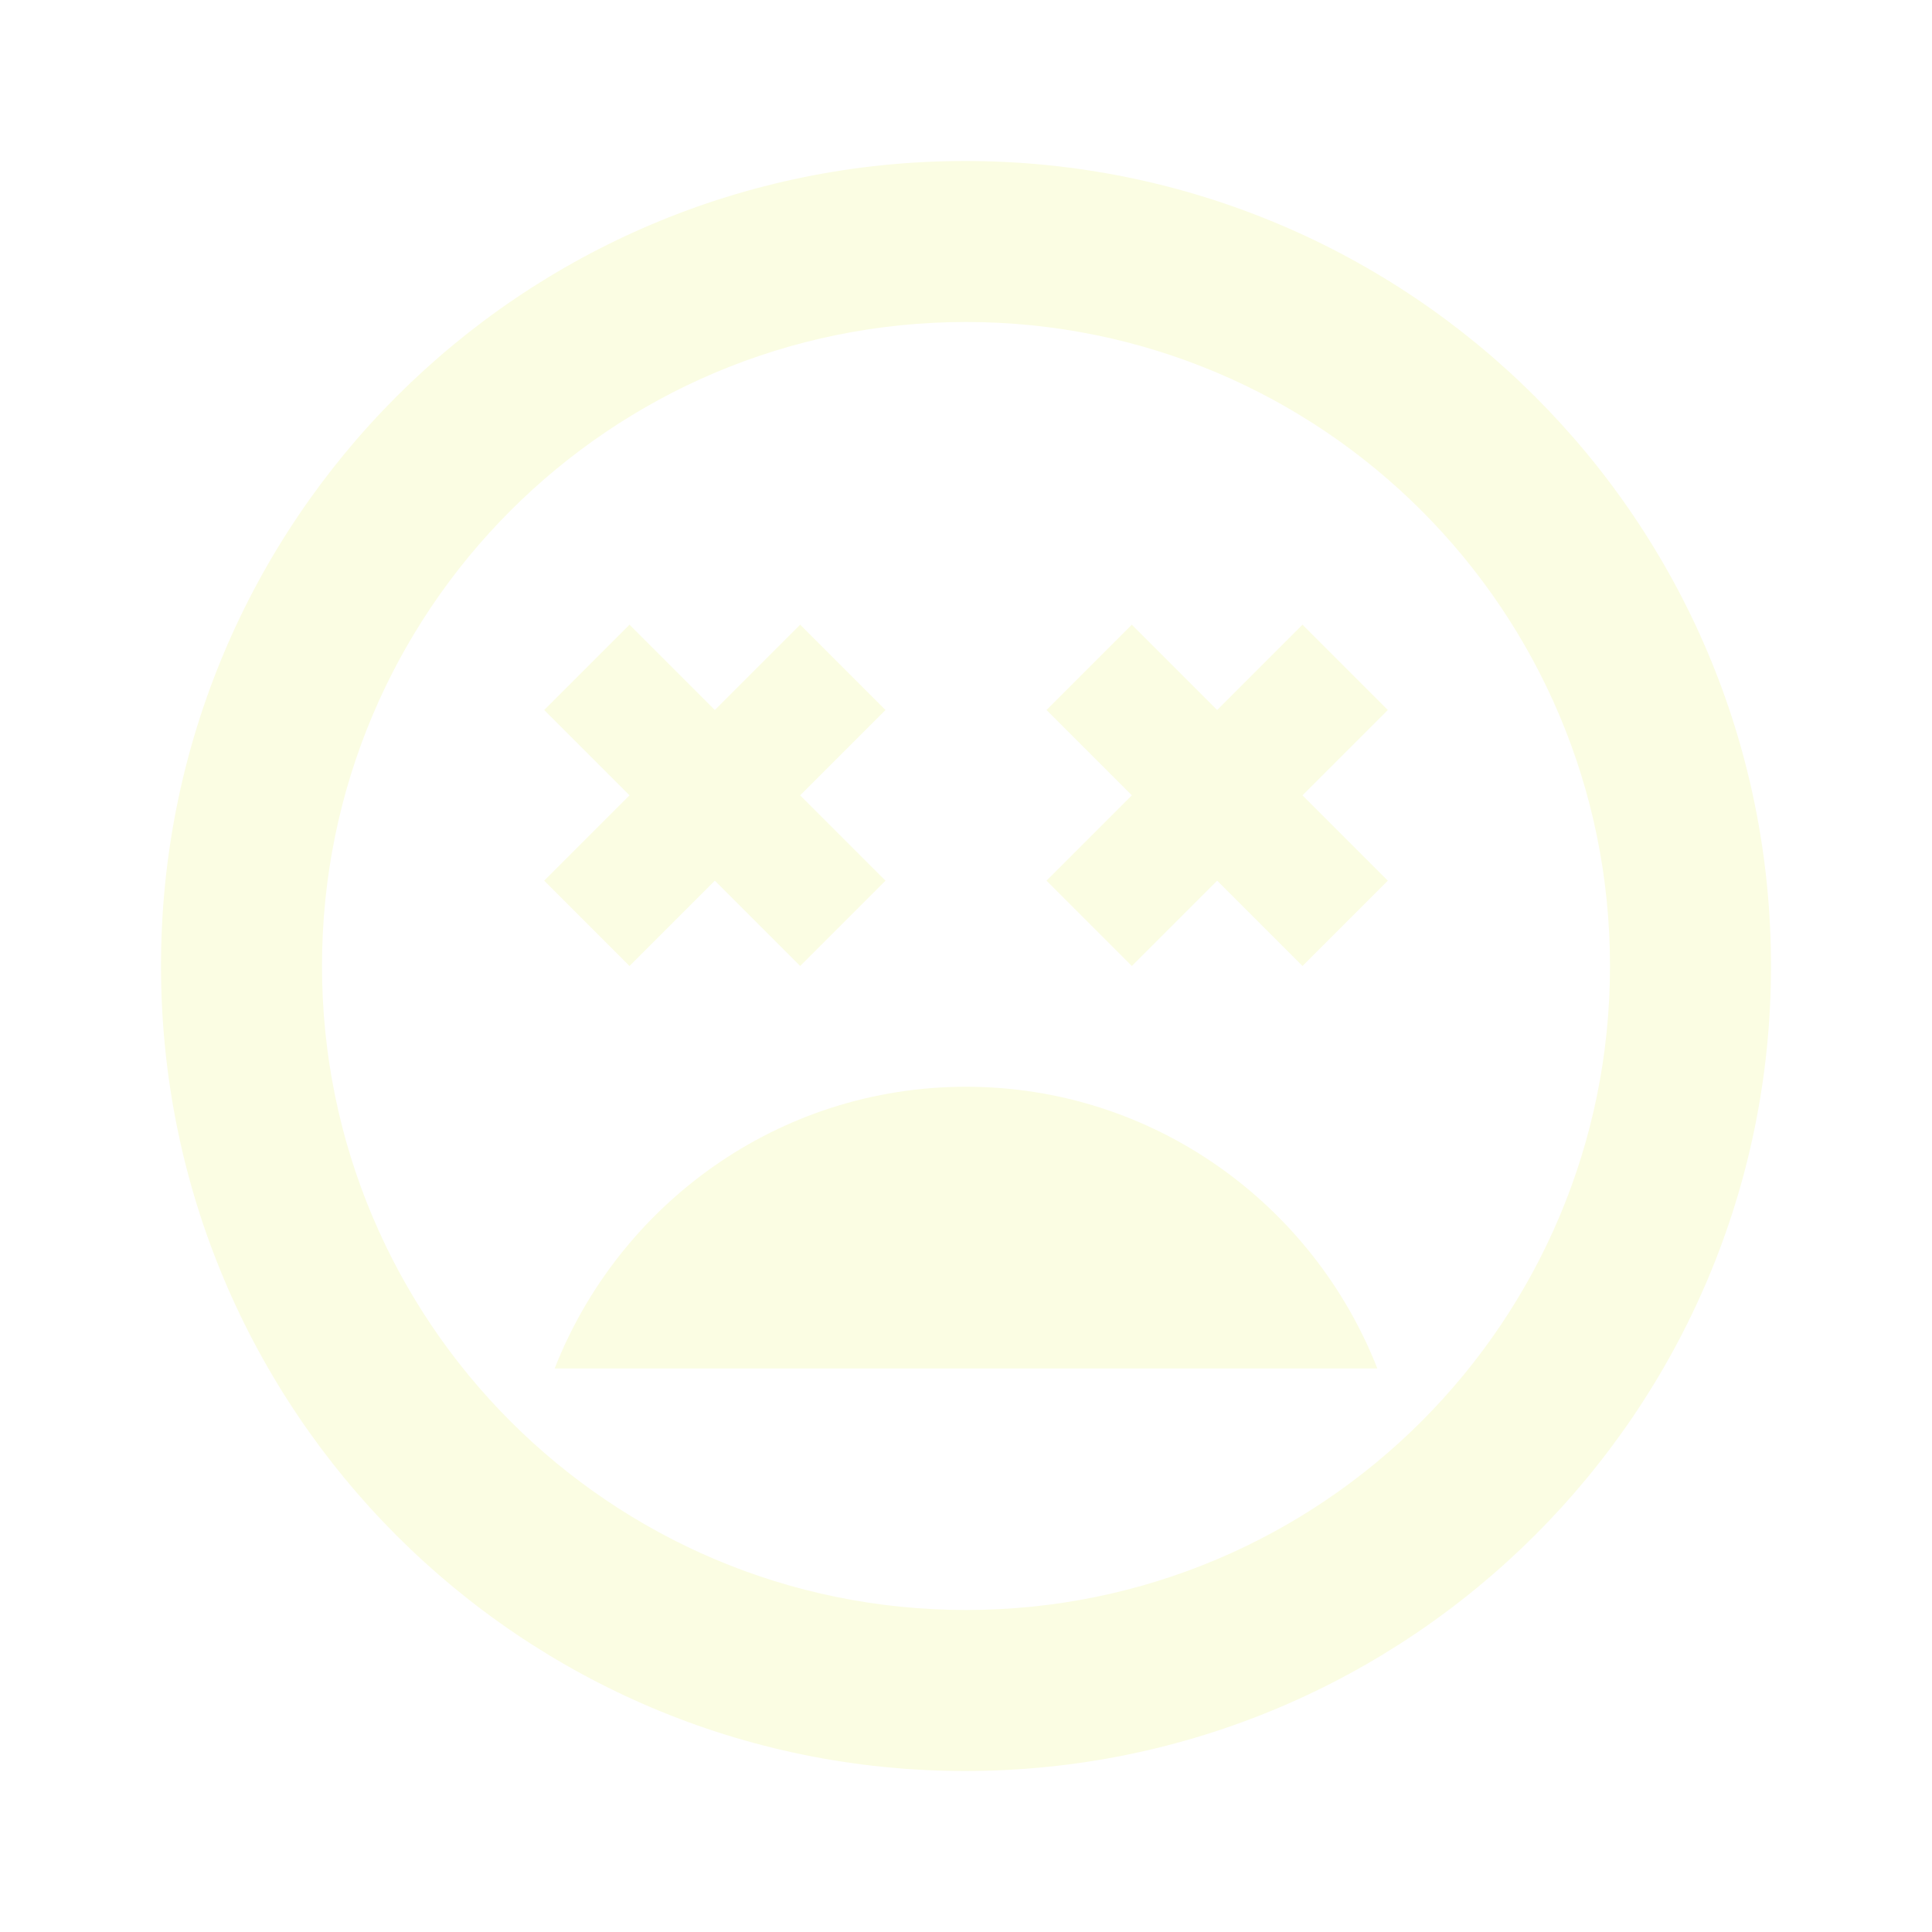
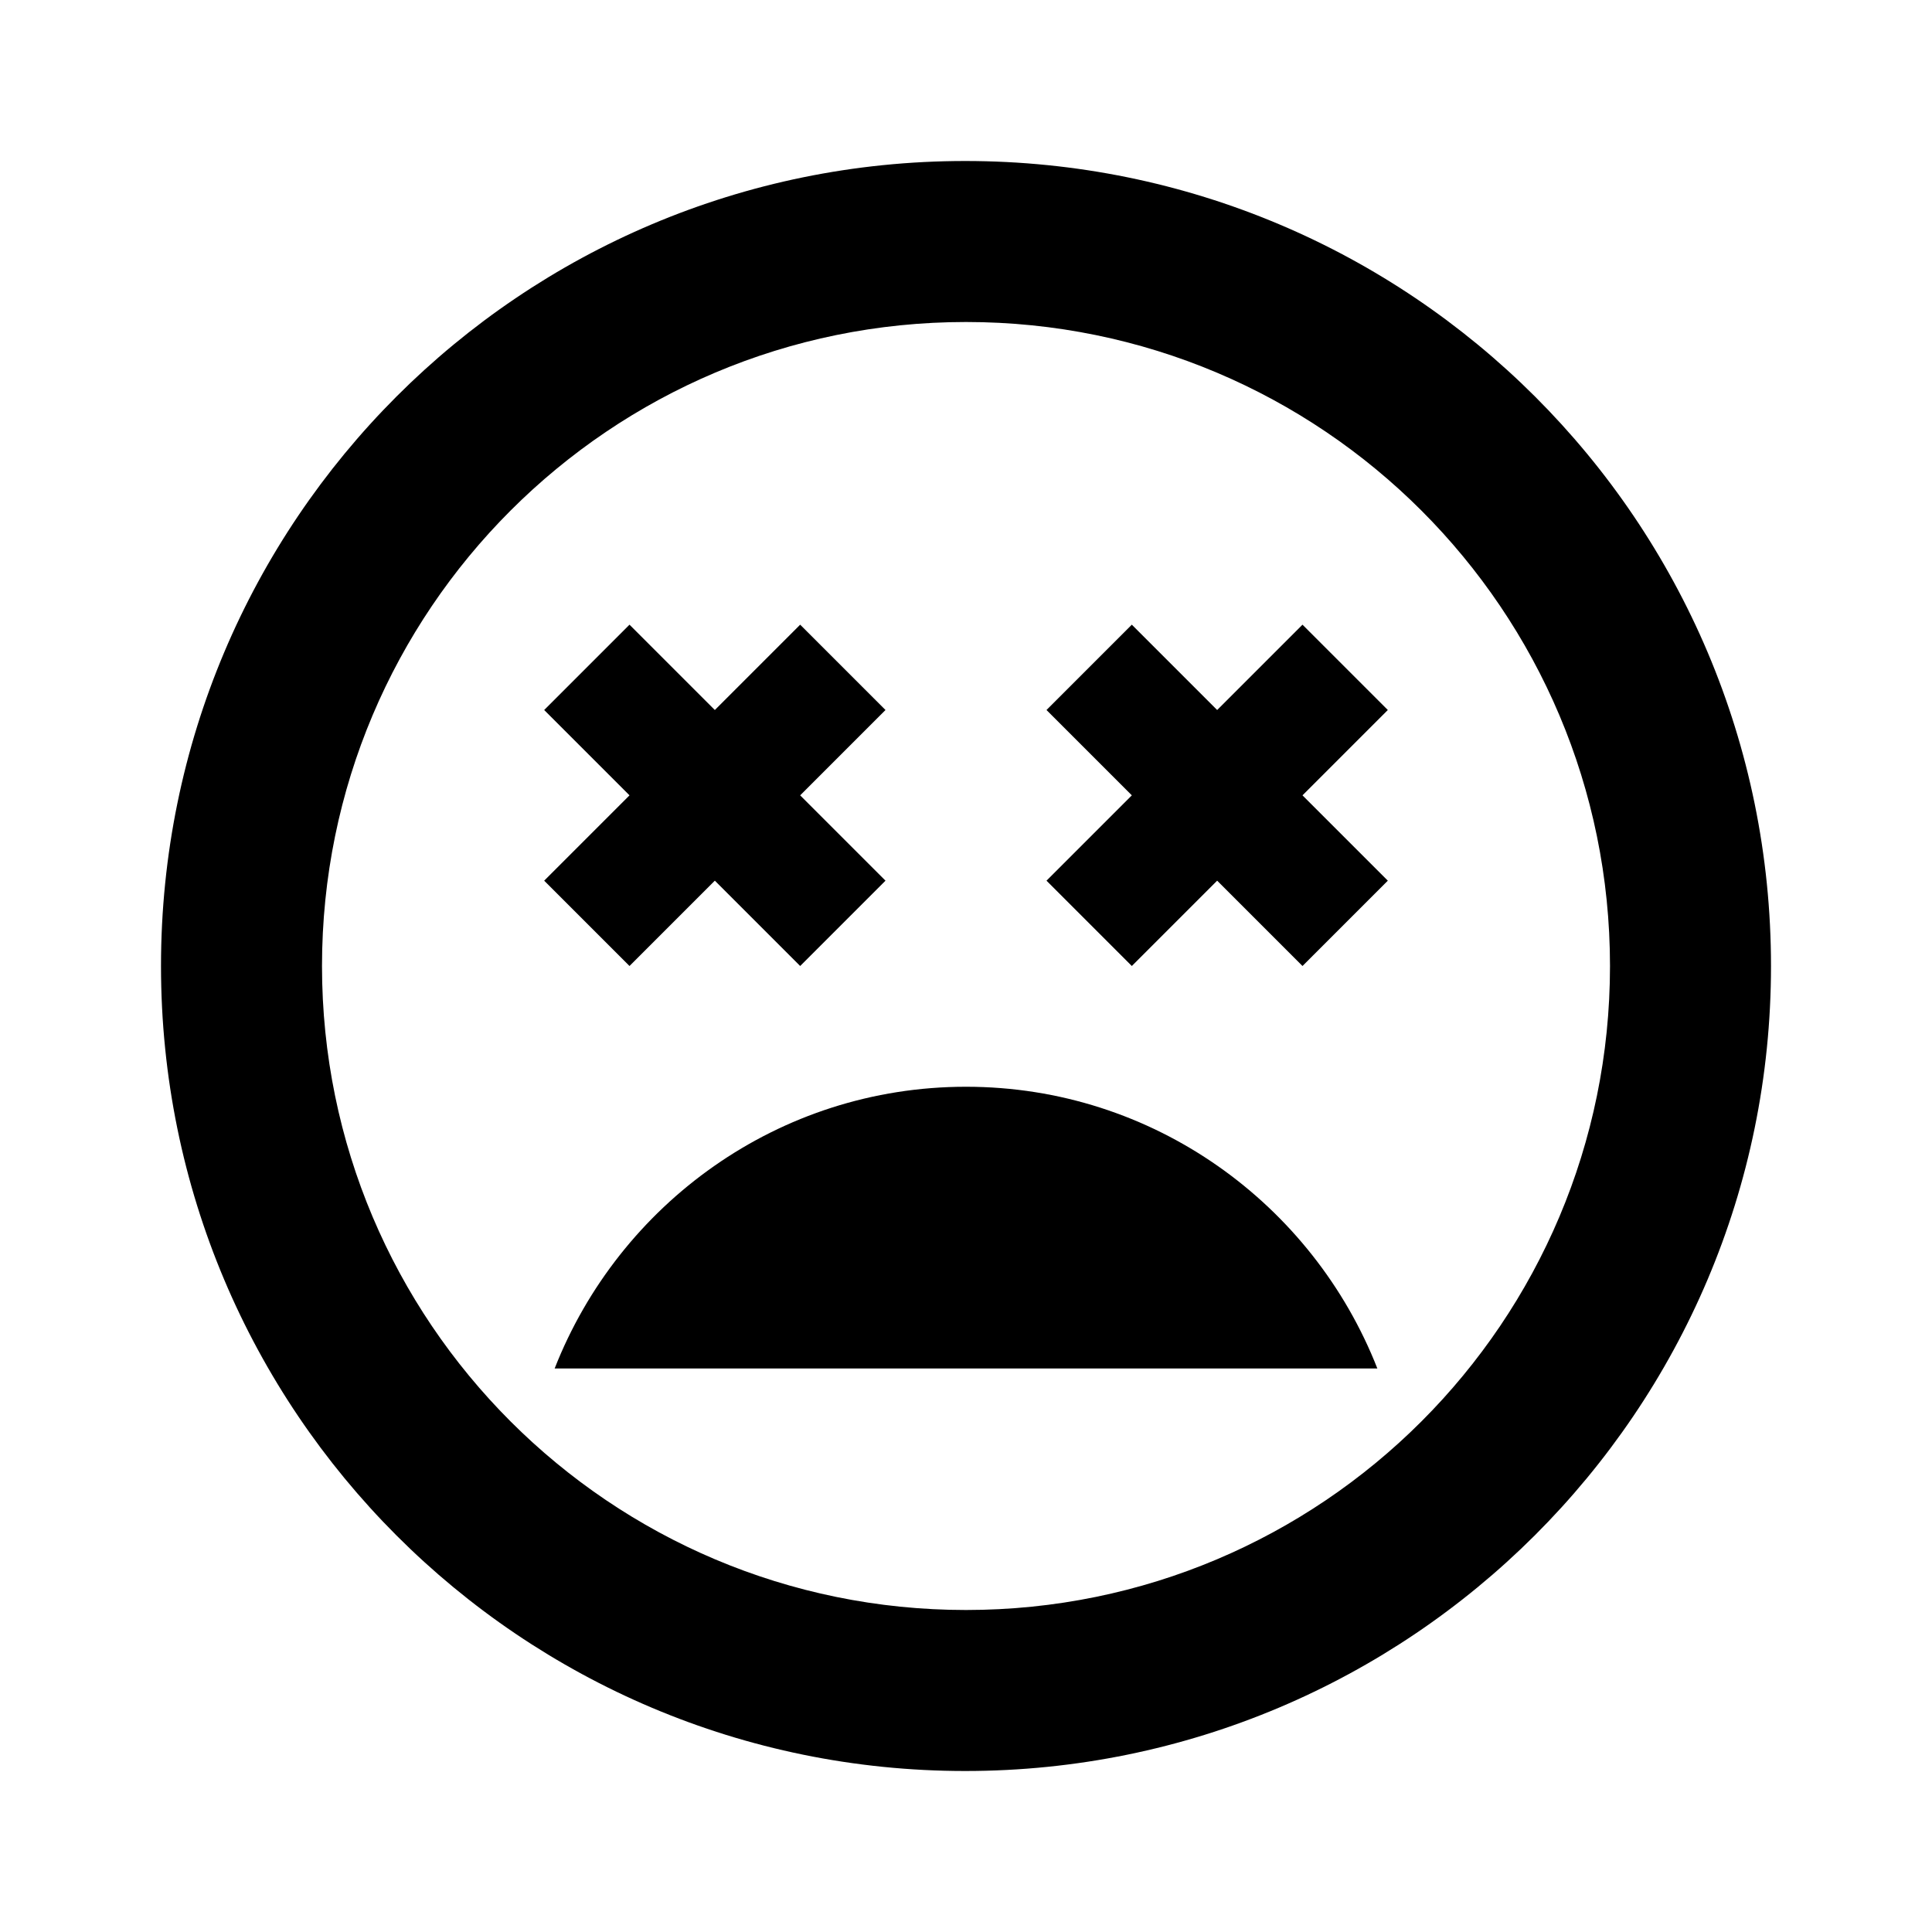
- <svg xmlns="http://www.w3.org/2000/svg" height="40px" viewBox="0 0 24 24" width="40px" fill="#fbfde3">
+ <svg xmlns="http://www.w3.org/2000/svg" height="40px" viewBox="0 0 24 24" width="40px" fill="currentColor">
  <path d="M0 0h24v24H0V0z" fill="none" />
  <path d="M12 13.5c-2.33 0-4.31 1.46-5.11 3.5h10.22c-.8-2.04-2.78-3.5-5.11-3.5zM7.82 12l1.06-1.06L9.94 12 11 10.94 9.94 9.88 11 8.82 9.94 7.76 8.88 8.82 7.82 7.76 6.76 8.82l1.06 1.06-1.06 1.06zm4.17-10C6.47 2 2 6.47 2 12s4.47 10 9.99 10S22 17.53 22 12 17.52 2 11.99 2zM12 20c-4.42 0-8-3.58-8-8s3.58-8 8-8 8 3.58 8 8-3.58 8-8 8zm4.18-12.24l-1.06 1.06-1.06-1.06L13 8.82l1.06 1.06L13 10.94 14.06 12l1.06-1.06L16.18 12l1.06-1.06-1.06-1.06 1.06-1.06z" />
</svg>
